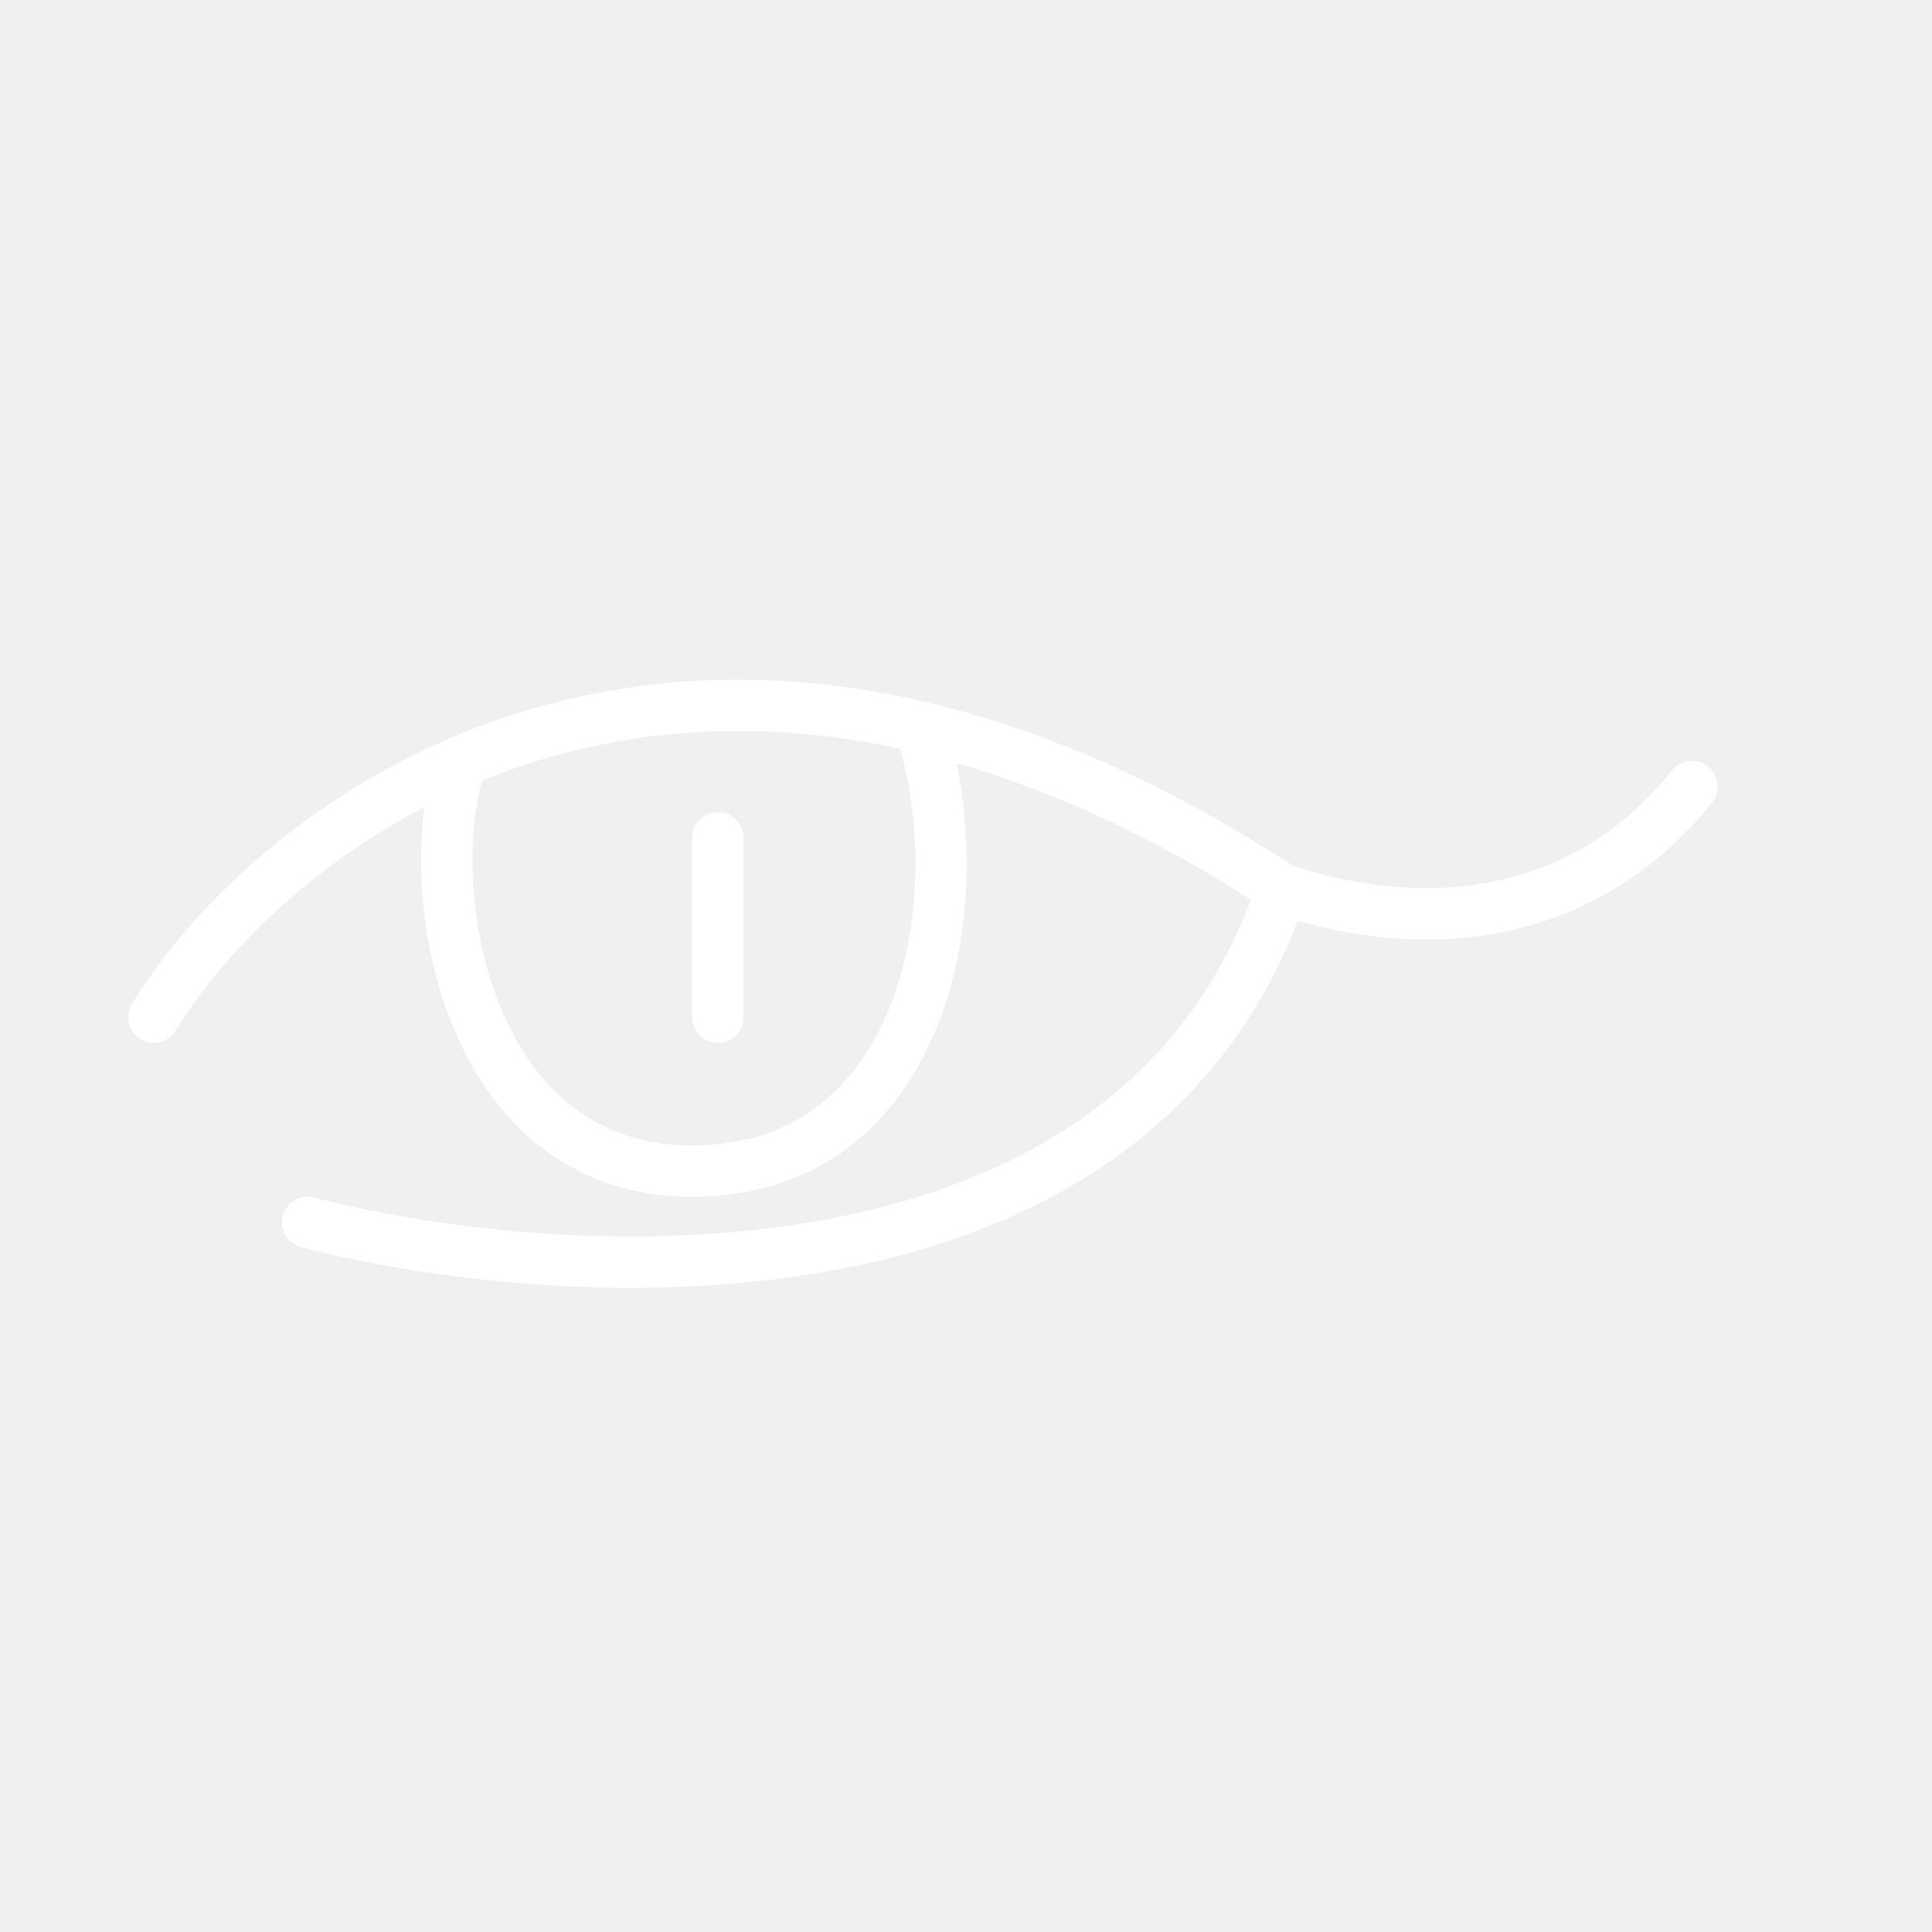
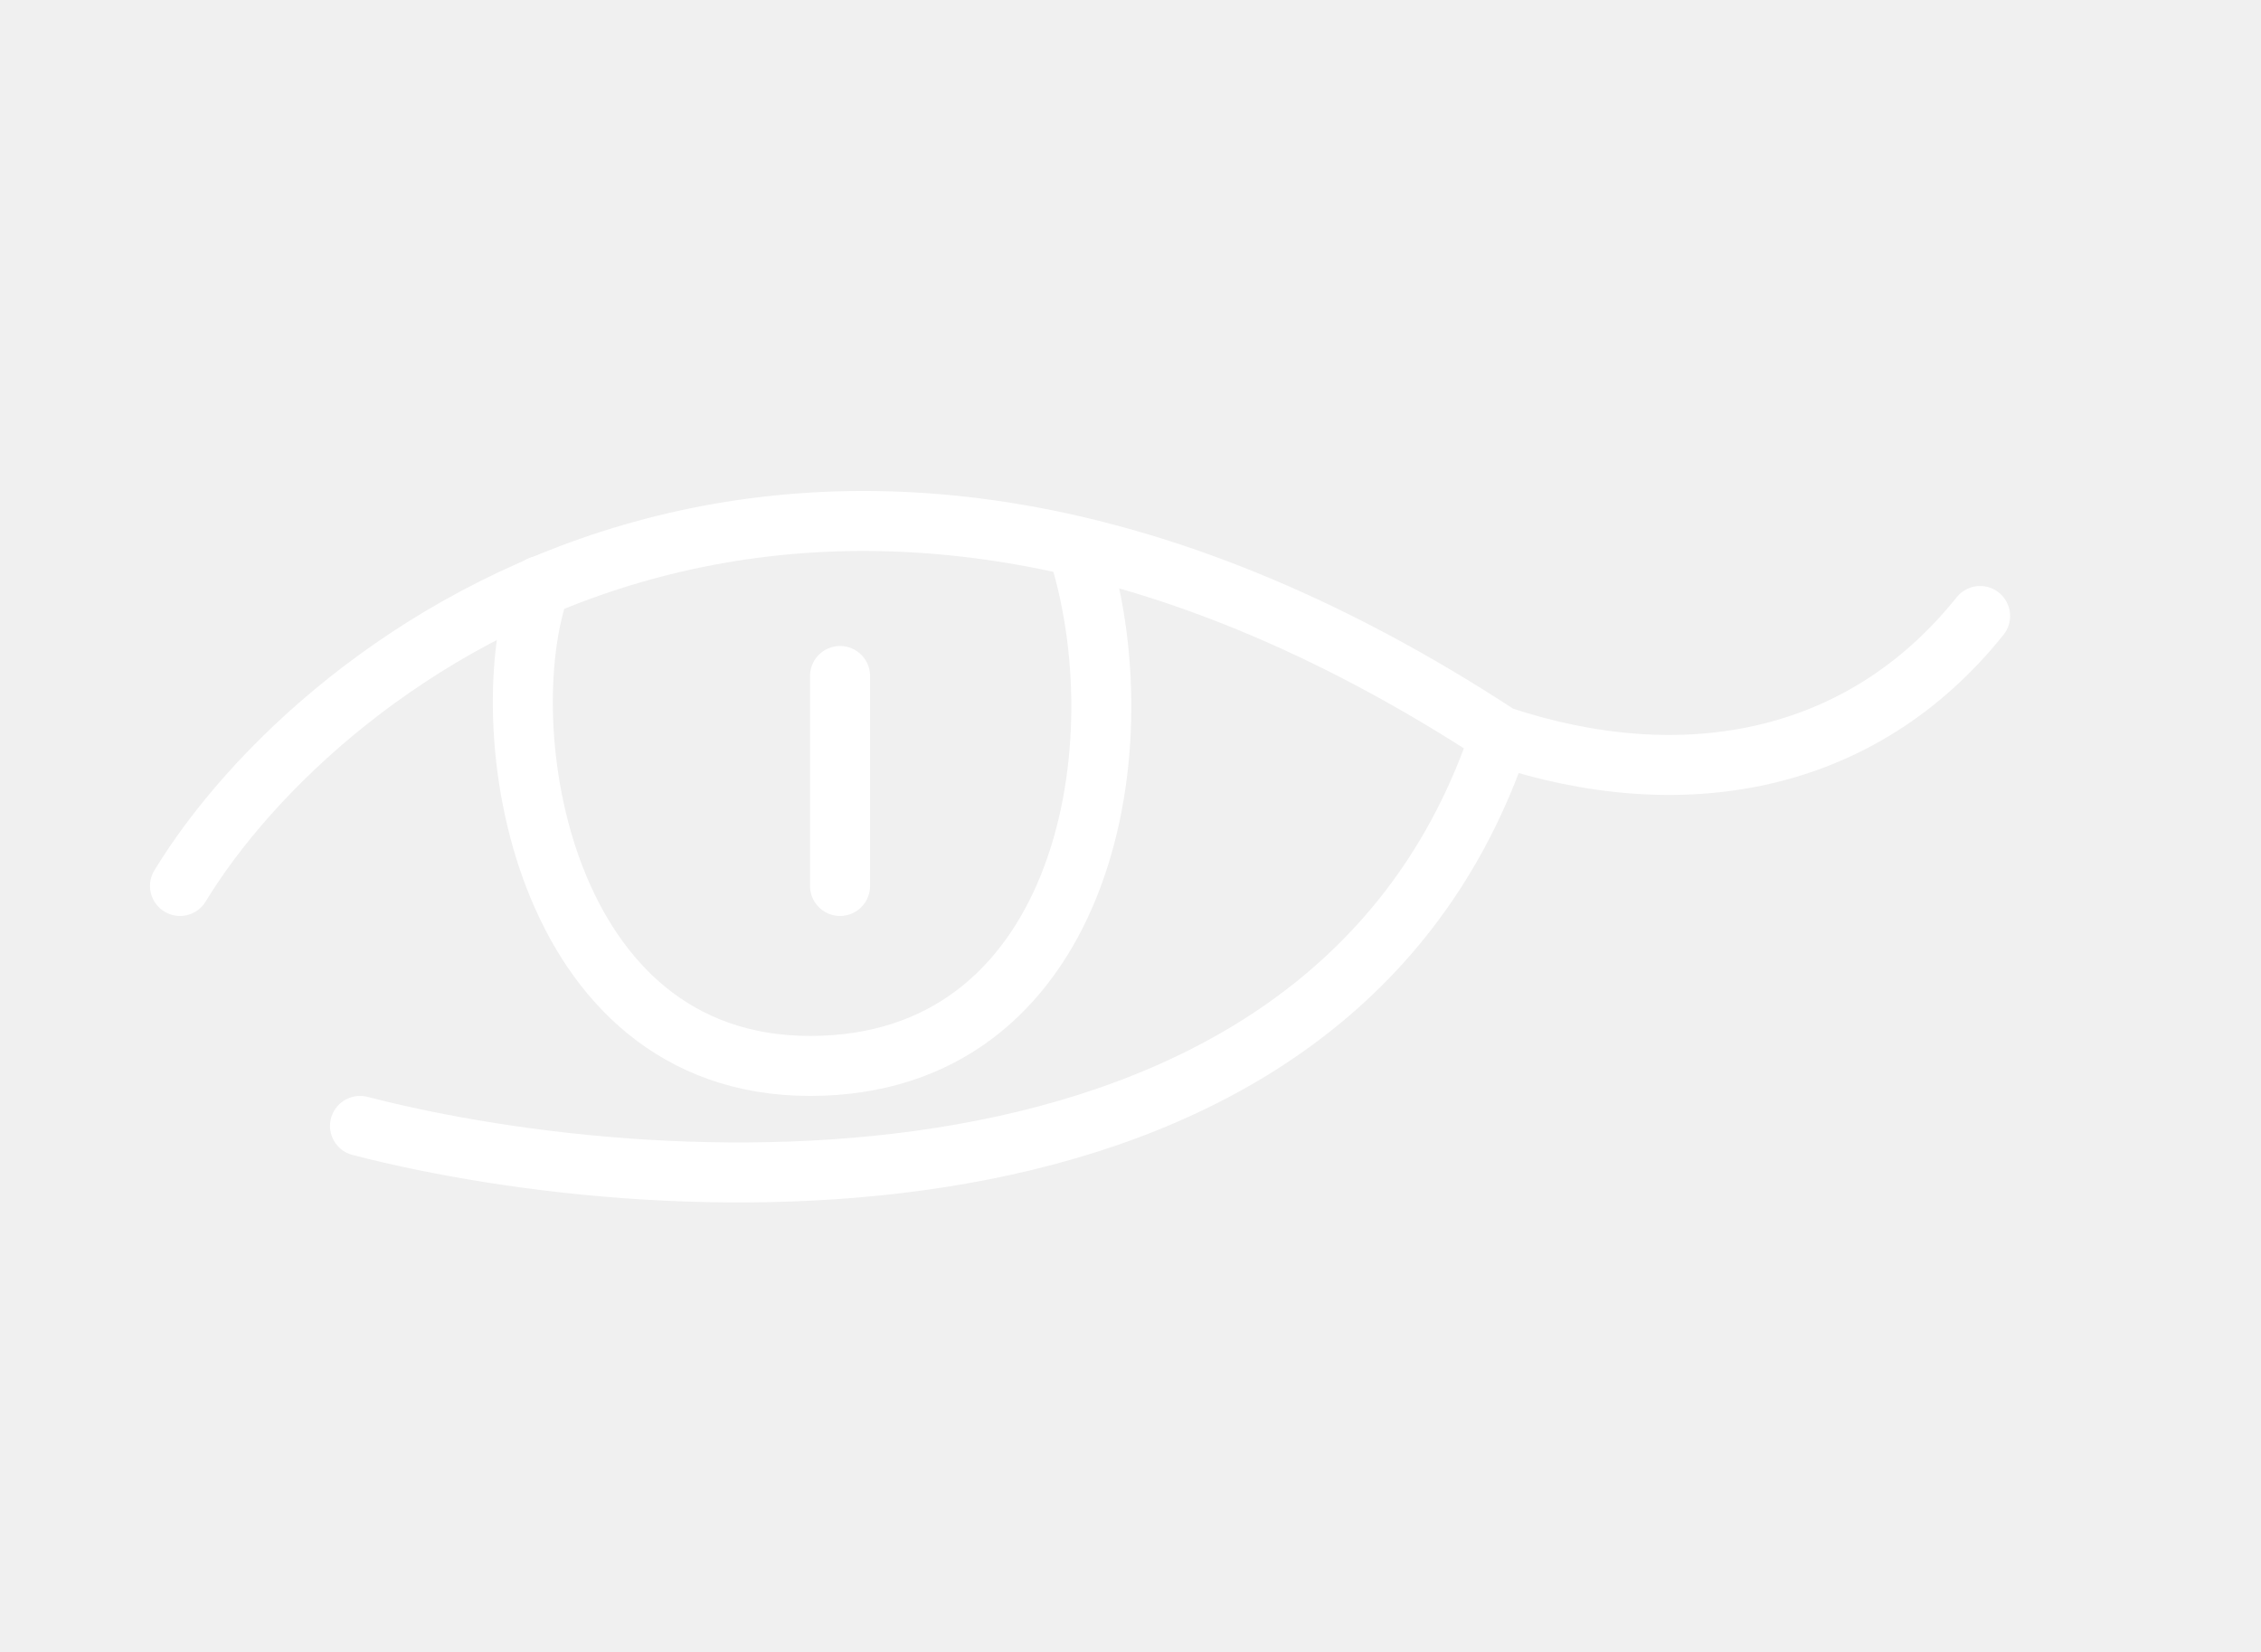
- <svg xmlns="http://www.w3.org/2000/svg" width="52" height="52" viewBox="0 0 52 38" fill="none">
+ <svg xmlns="http://www.w3.org/2000/svg" width="100%" height="100%" viewBox="0 0 52 38" fill="none">
  <path d="M4.14 20.38C7.36 15.09 18.492 6.442 34.5 16.93M34.5 16.93C38.64 18.31 42.78 17.62 45.54 14.17M34.5 16.93C30.636 28.522 15.41 27.74 8.28 25.9" stroke="white" stroke-width="1.38" stroke-linecap="round" />
  <path d="M12.42 13.48C11.27 16.7 12.42 24.52 18.63 24.52C24.84 24.52 26.22 17.39 24.84 12.79" stroke="white" stroke-width="1.38" stroke-linecap="round" />
  <path d="M19.32 20.38V15.55" stroke="white" stroke-width="1.38" stroke-linecap="round" />
</svg>
